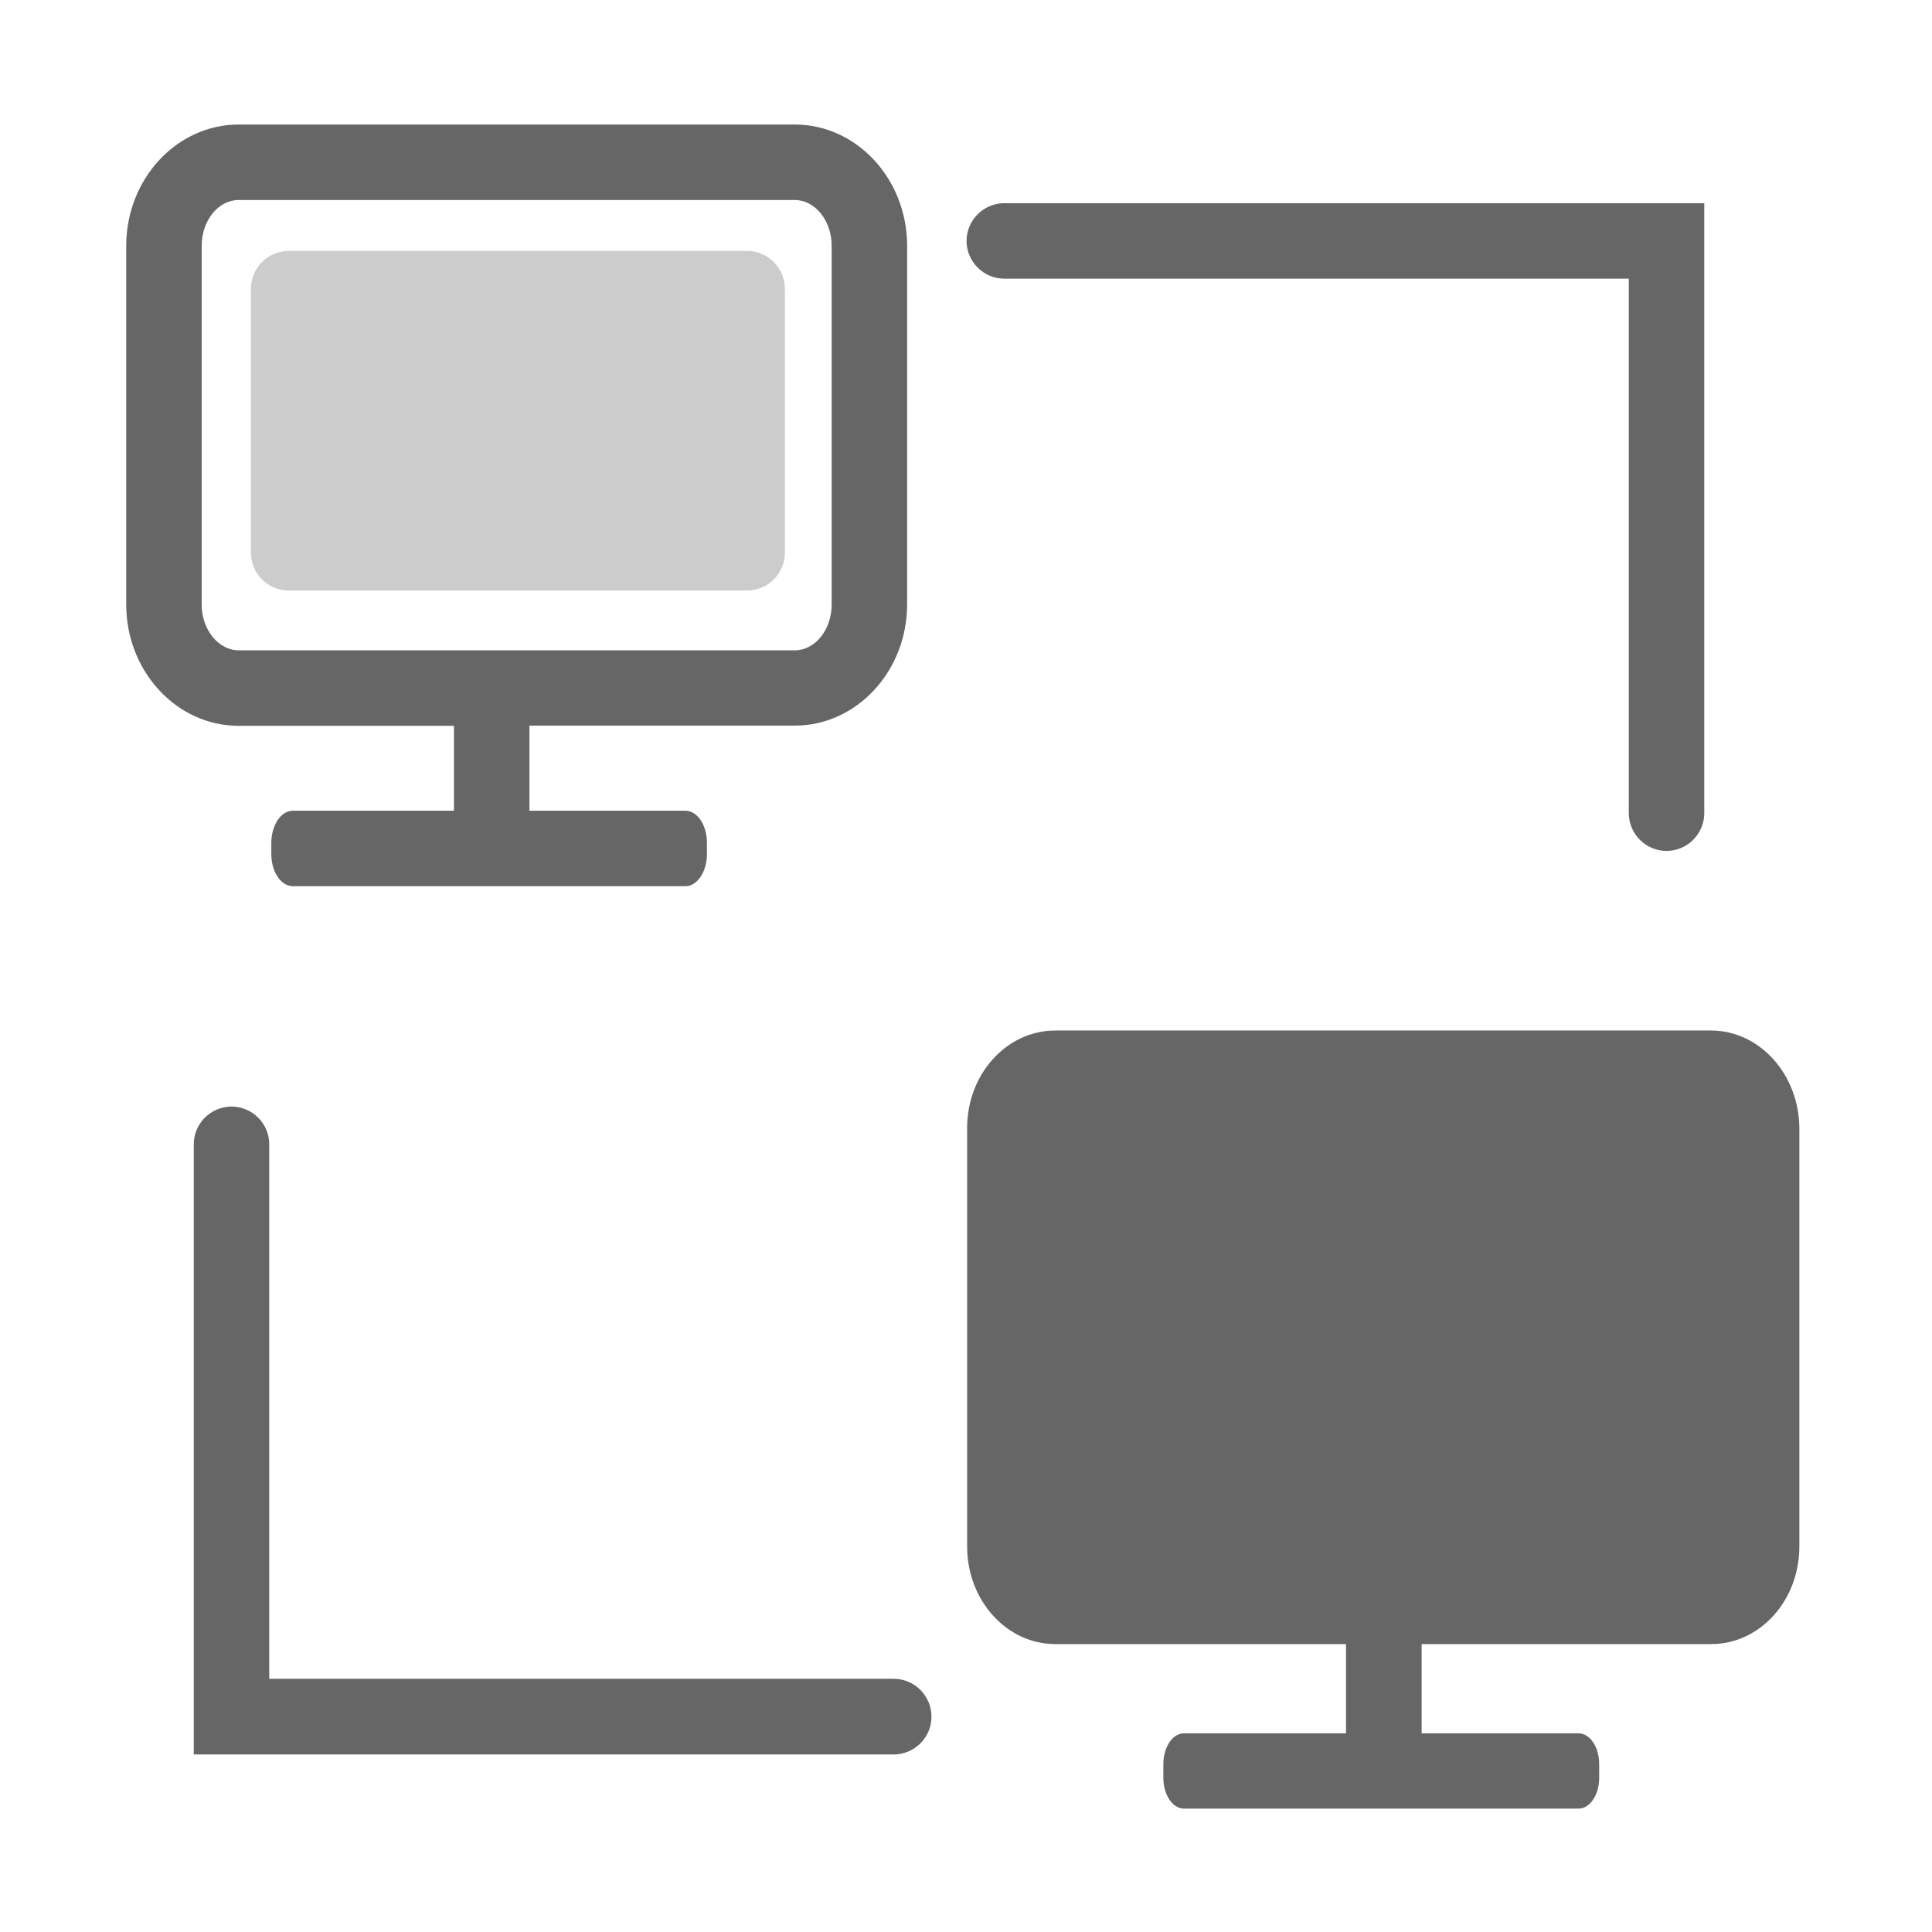
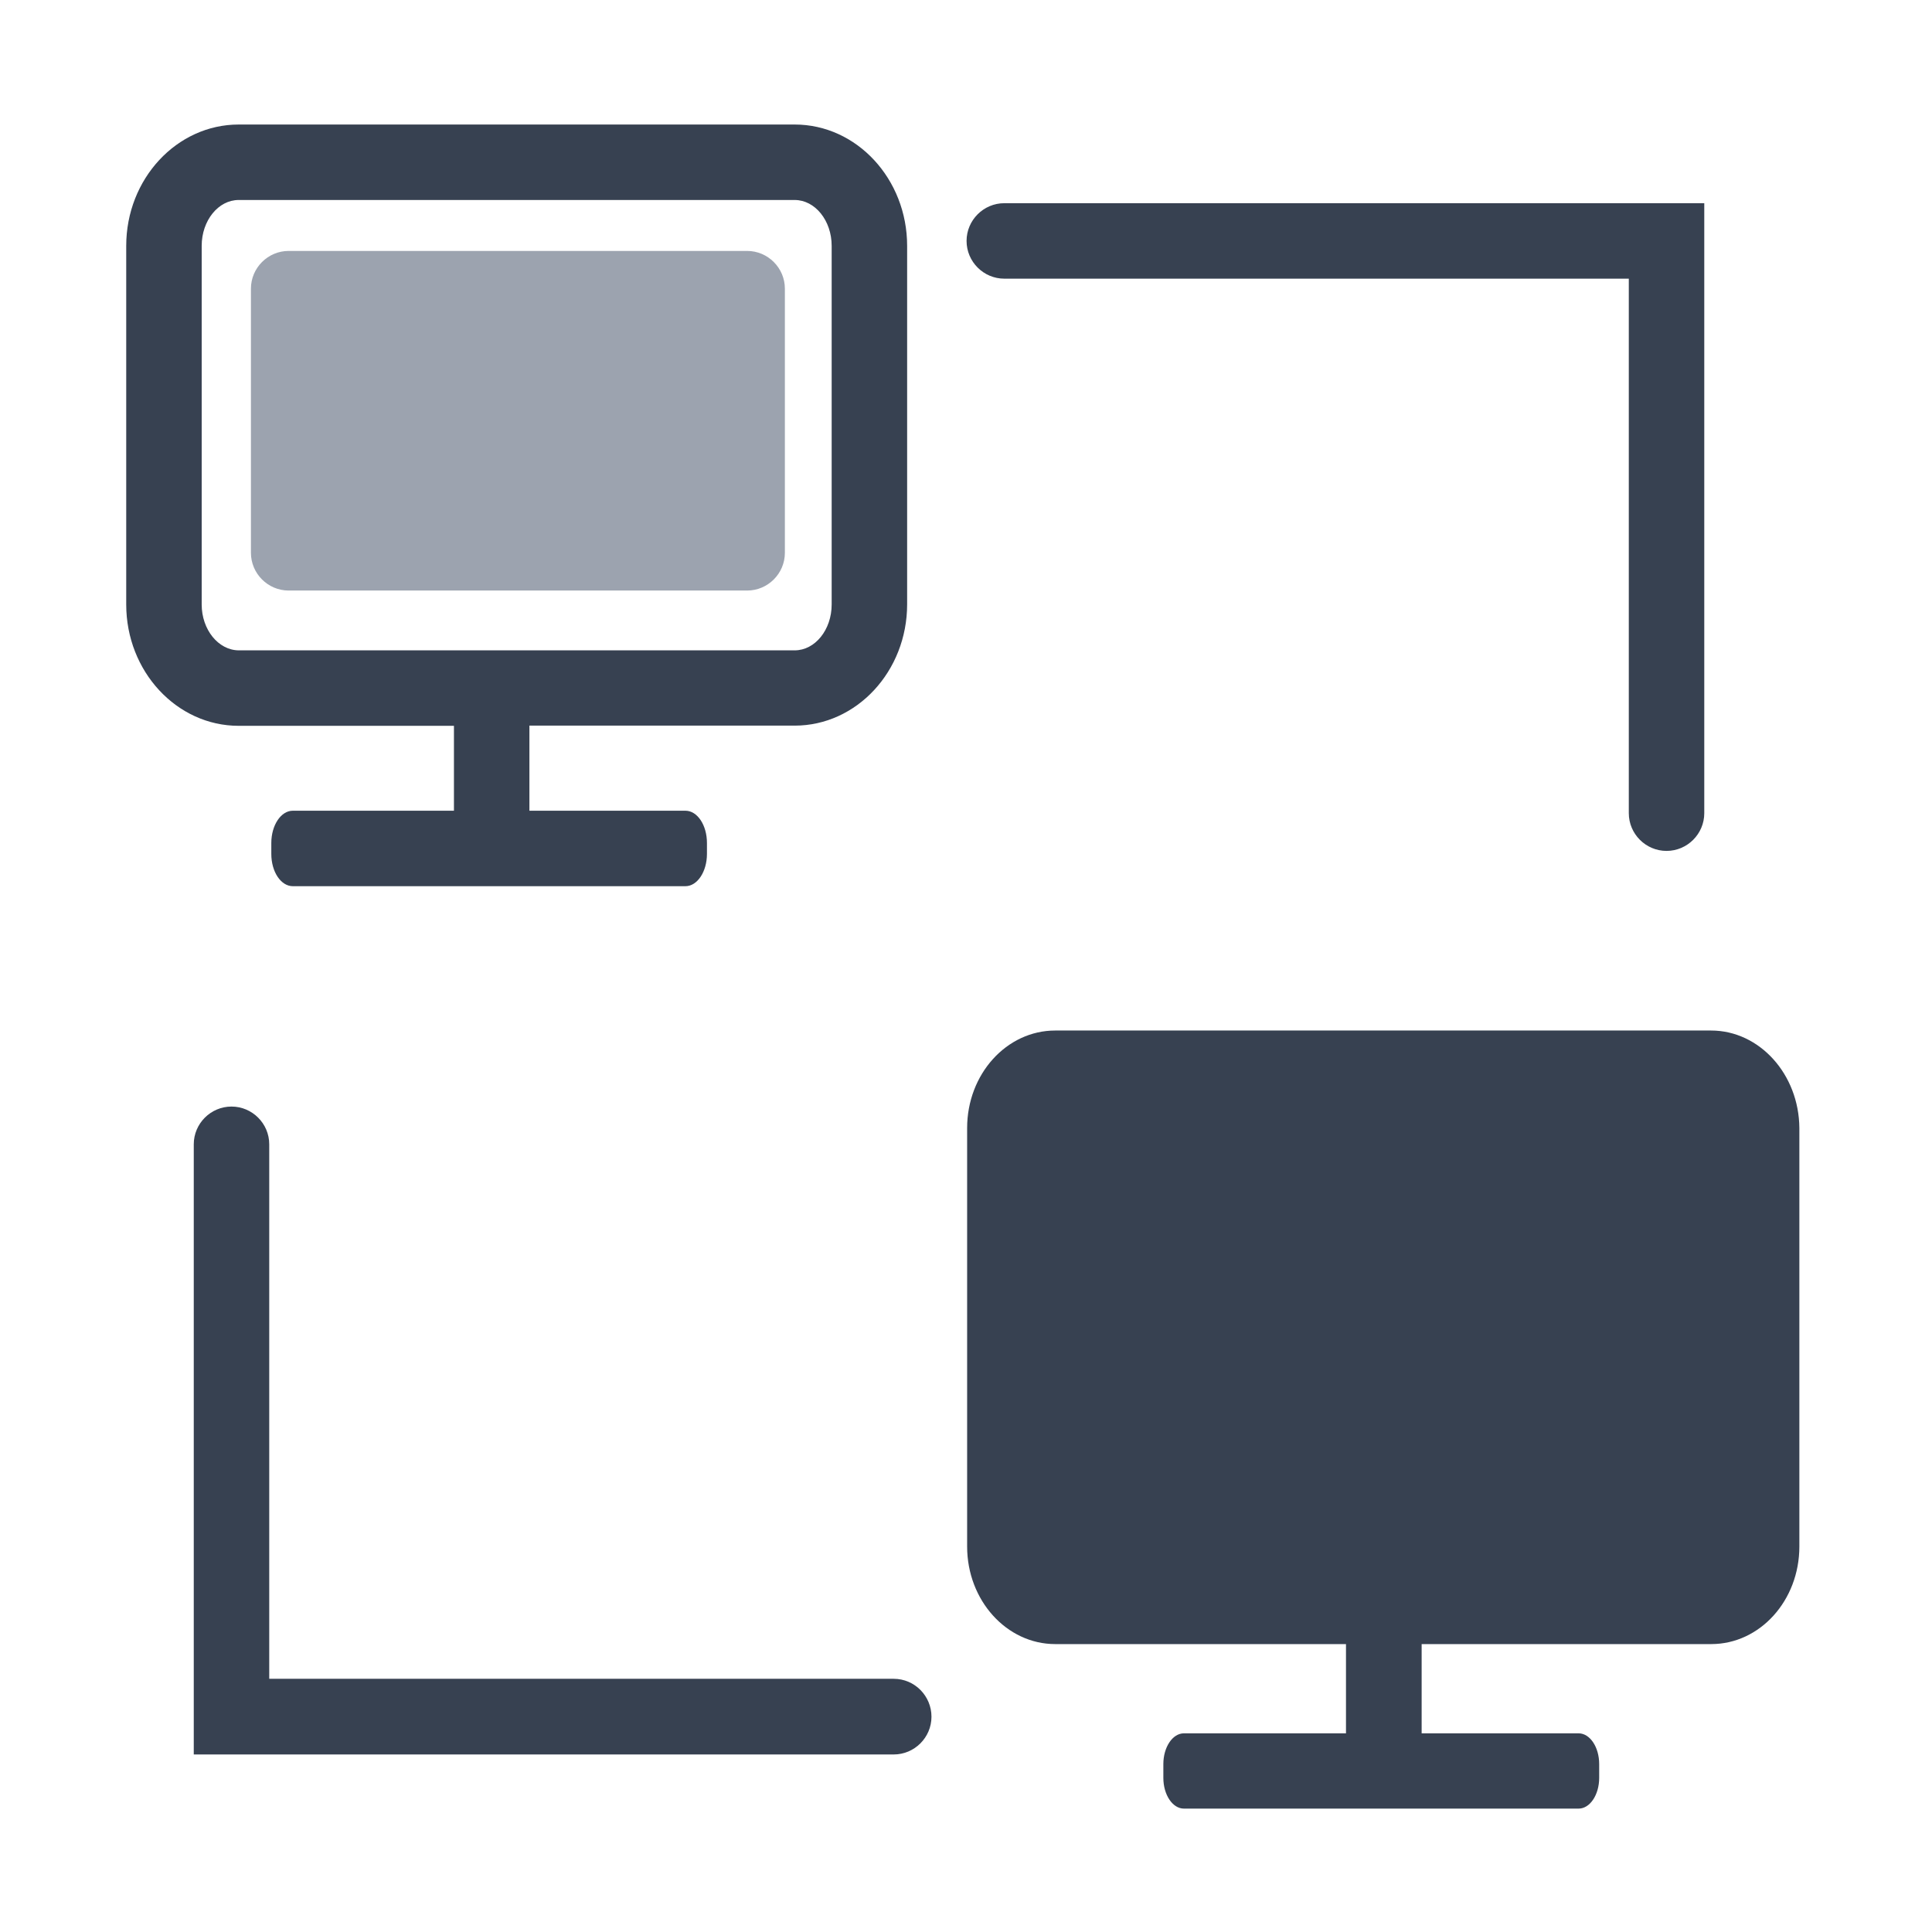
<svg xmlns="http://www.w3.org/2000/svg" width="800px" height="800px" viewBox="0 0 1024 1024" class="icon" version="1.1">
-   <path d="M240.6 384.6v45.1h-85.4c-6.3 0-11.4 7.7-11.4 17.1v5.8c0 9.5 5.1 17.1 11.4 17.1h208.1c6.3 0 11.4-7.7 11.4-17.1v-5.8c0-9.5-5.1-17.1-11.4-17.1h-82.7v-45.1h140.6c32.8 0 59.6-28.8 59.6-64.3v-190c0-35.4-26.7-64.3-59.6-64.3H126.5c-32.8 0-59.6 28.8-59.6 64.3v190.1c0 35.4 26.7 64.3 59.6 64.3h114.1v-0.1z m-133.7-64.2V130.3c0-13.4 8.8-24.3 19.6-24.3h294.7c10.8 0 19.6 10.9 19.6 24.3v190.1c0 13.4-8.8 24.3-19.6 24.3H126.5c-10.8-0.1-19.6-11-19.6-24.3zM906.9 546.2H559.3c-25.8 0-46.7 23.1-46.7 51.7v221.8c0 28.5 20.9 51.7 46.7 51.7h154.1v47.3h-85.9c-6 0-10.9 7.3-10.9 16.3v7.3c0 9 4.9 16.3 10.9 16.3h209.2c6 0 10.9-7.3 10.9-16.3V935c0-9-4.9-16.3-10.9-16.3h-83.2v-47.3H907c25.8 0 46.7-23.1 46.7-51.7V597.9c-0.2-28.5-21.1-51.7-46.8-51.7zM532.3 147.7h331V431c0 11 9 20 20 20s20-9 20-20V107.7h-371c-11 0-20 9-20 20s9 20 20 20zM473.7 889.8h-331V606.5c0-11-9-20-20-20s-20 9-20 20v323.4h371c11 0 20-9 20-20s-8.9-20.1-20-20.1z" fill="#666666" />
-   <path d="M396 313H153c-11 0-20-9-20-20V153c0-11 9-20 20-20h243c11 0 20 9 20 20v140c0 11-9 20-20 20z" fill="#CCCCCC" />
+   <path d="M240.6 384.6v45.1h-85.4c-6.3 0-11.4 7.7-11.4 17.1v5.8c0 9.5 5.1 17.1 11.4 17.1h208.1c6.3 0 11.4-7.7 11.4-17.1v-5.8c0-9.5-5.1-17.1-11.4-17.1h-82.7v-45.1h140.6c32.8 0 59.6-28.8 59.6-64.3v-190c0-35.4-26.7-64.3-59.6-64.3H126.5c-32.8 0-59.6 28.8-59.6 64.3v190.1c0 35.4 26.7 64.3 59.6 64.3h114.1v-0.1z m-133.7-64.2V130.3c0-13.4 8.8-24.3 19.6-24.3h294.7c10.8 0 19.6 10.9 19.6 24.3v190.1c0 13.4-8.8 24.3-19.6 24.3H126.5c-10.8-0.1-19.6-11-19.6-24.3zM906.9 546.2H559.3c-25.8 0-46.7 23.1-46.7 51.7v221.8c0 28.5 20.9 51.7 46.7 51.7h154.1v47.3h-85.9c-6 0-10.9 7.3-10.9 16.3v7.3c0 9 4.9 16.3 10.9 16.3h209.2c6 0 10.9-7.3 10.9-16.3V935c0-9-4.9-16.3-10.9-16.3h-83.2v-47.3H907c25.8 0 46.7-23.1 46.7-51.7V597.9c-0.2-28.5-21.1-51.7-46.8-51.7zM532.3 147.7h331V431c0 11 9 20 20 20s20-9 20-20V107.7h-371c-11 0-20 9-20 20s9 20 20 20zM473.7 889.8h-331V606.5c0-11-9-20-20-20s-20 9-20 20v323.4h371c11 0 20-9 20-20s-8.9-20.1-20-20.1z" fill="#374151" />
+   <path d="M396 313H153c-11 0-20-9-20-20V153c0-11 9-20 20-20h243c11 0 20 9 20 20v140c0 11-9 20-20 20z" fill="#9CA3AF" />
</svg>
